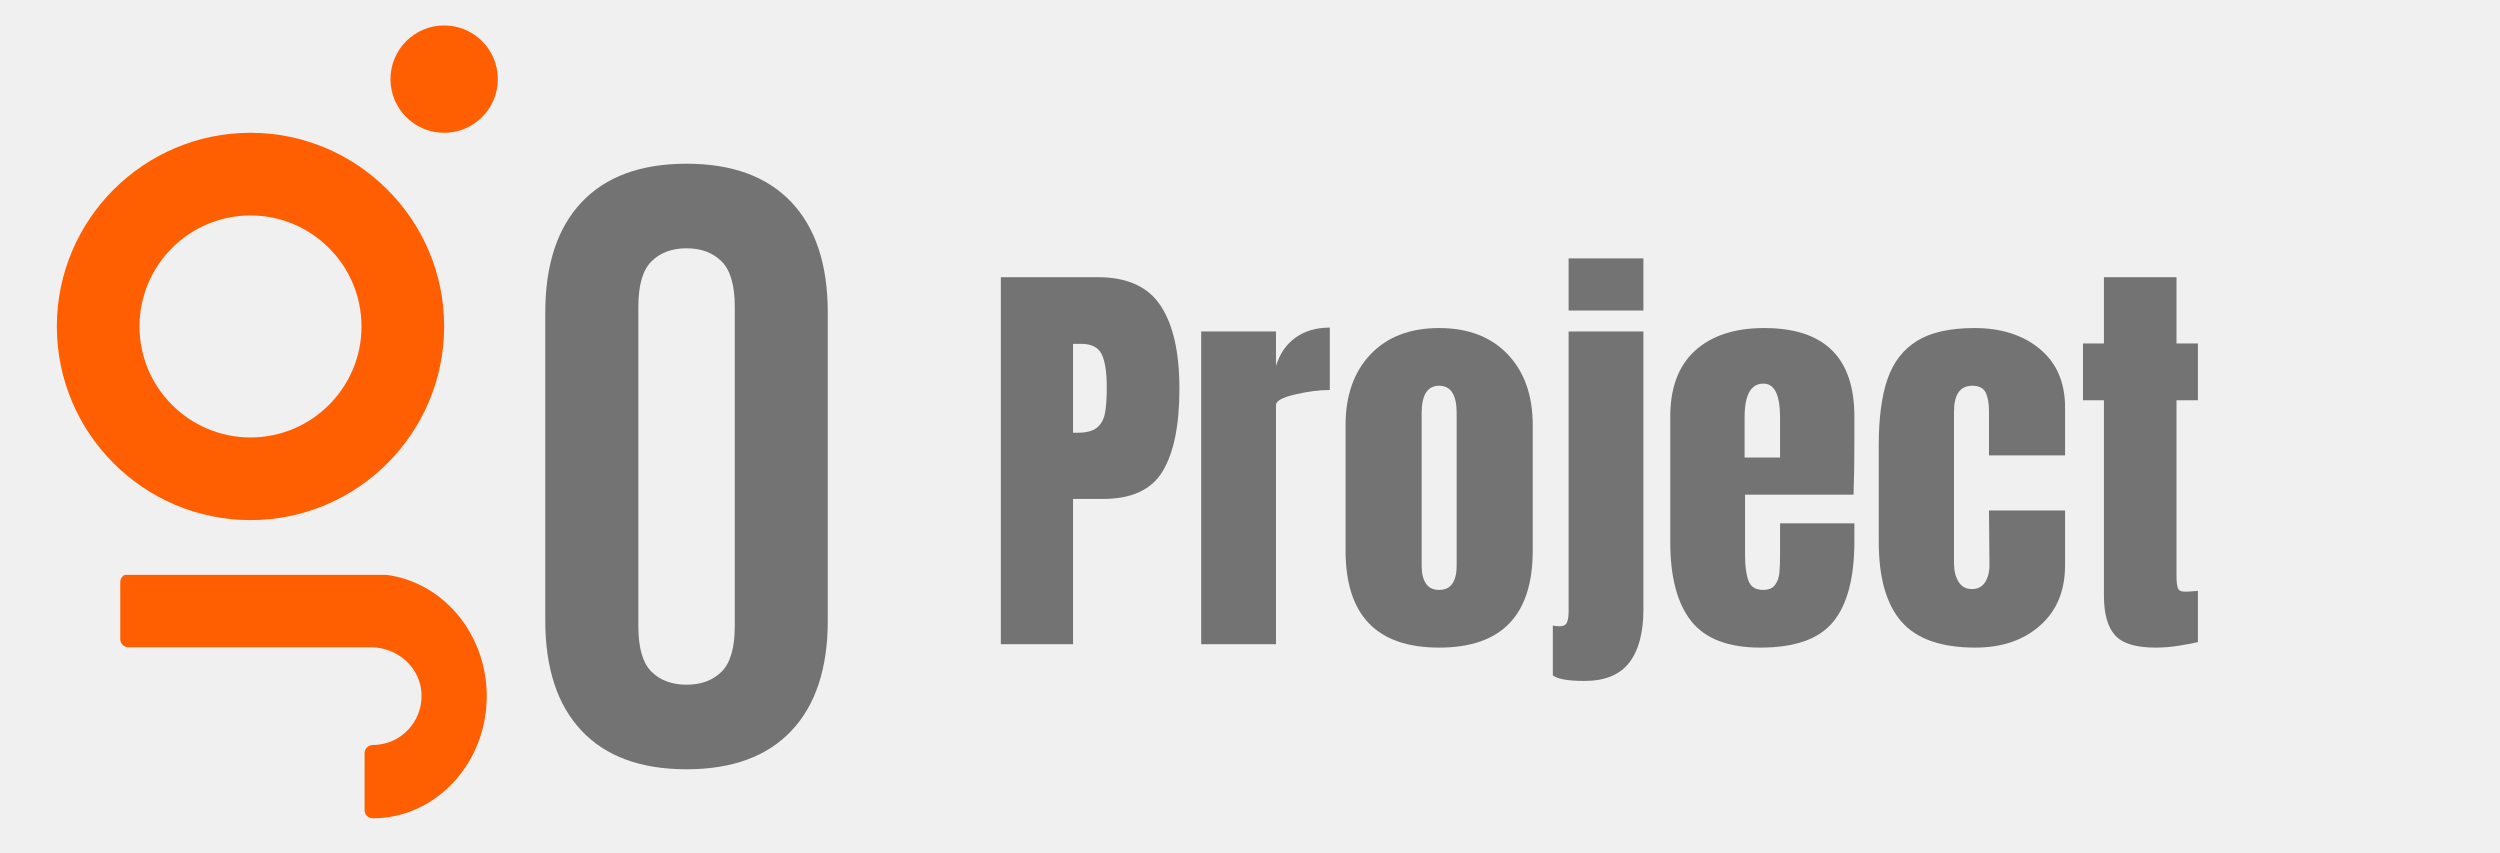
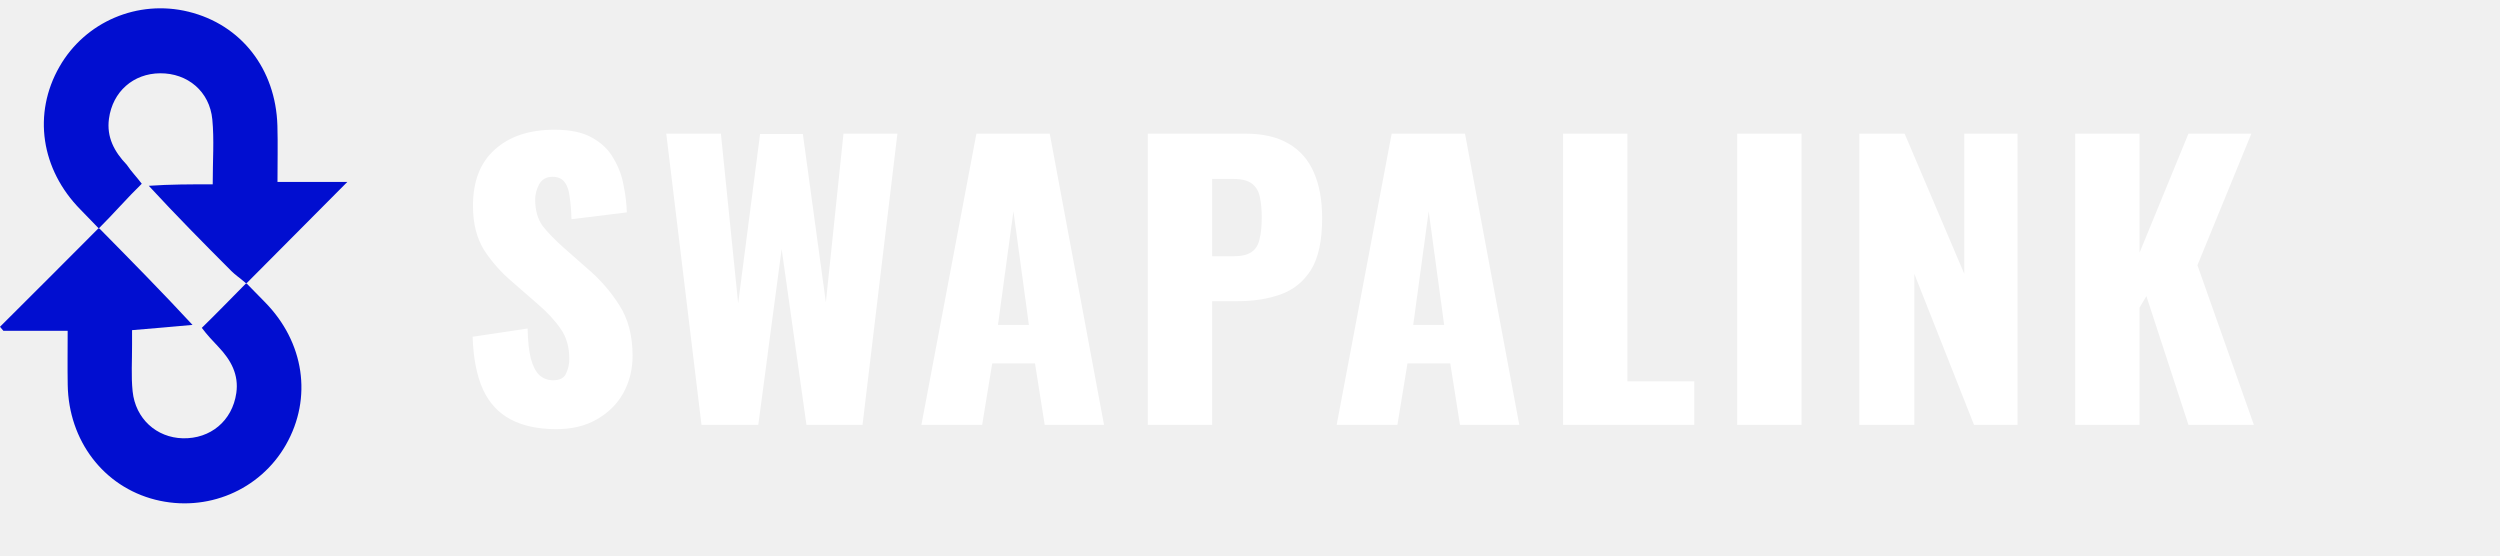
- <svg xmlns="http://www.w3.org/2000/svg" width="686" zoomAndPan="magnify" viewBox="0 0 514.5 175.5" height="234" preserveAspectRatio="xMidYMid meet" version="1.0">
-   <defs>
-     <g />
-     <clipPath id="29f6517ead">
-       <path d="M 80.359 5.238 L 102.453 5.238 L 102.453 27.328 L 80.359 27.328 Z M 80.359 5.238 " clip-rule="nonzero" />
-     </clipPath>
-     <clipPath id="00b5f003fd">
-       <path d="M 91.406 5.238 C 85.305 5.238 80.359 10.184 80.359 16.285 C 80.359 22.383 85.305 27.328 91.406 27.328 C 97.508 27.328 102.453 22.383 102.453 16.285 C 102.453 10.184 97.508 5.238 91.406 5.238 Z M 91.406 5.238 " clip-rule="nonzero" />
-     </clipPath>
-     <clipPath id="ed3a981647">
-       <path d="M 11.699 27.328 L 91.723 27.328 L 91.723 107.352 L 11.699 107.352 Z M 11.699 27.328 " clip-rule="nonzero" />
-     </clipPath>
-     <clipPath id="369e550747">
-       <path d="M 24.723 118.301 L 100.258 118.301 L 100.258 168.406 L 24.723 168.406 Z M 24.723 118.301 " clip-rule="nonzero" />
-     </clipPath>
-   </defs>
-   <g fill="#737373" fill-opacity="1">
-     <g transform="translate(106.8261, 156.9269)">
-       <g>
-         <path d="M 24.547 -28.031 C 24.547 -23.613 25.441 -20.504 27.234 -18.703 C 29.035 -16.91 31.445 -16.016 34.469 -16.016 C 37.477 -16.016 39.883 -16.91 41.688 -18.703 C 43.488 -20.504 44.391 -23.613 44.391 -28.031 L 44.391 -93.812 C 44.391 -98.227 43.488 -101.332 41.688 -103.125 C 39.883 -104.926 37.477 -105.828 34.469 -105.828 C 31.445 -105.828 29.035 -104.926 27.234 -103.125 C 25.441 -101.332 24.547 -98.227 24.547 -93.812 Z M 5.391 -92.594 C 5.391 -102.457 7.883 -110.031 12.875 -115.312 C 17.863 -120.594 25.062 -123.234 34.469 -123.234 C 43.863 -123.234 51.055 -120.594 56.047 -115.312 C 61.035 -110.031 63.531 -102.457 63.531 -92.594 L 63.531 -29.25 C 63.531 -19.383 61.035 -11.812 56.047 -6.531 C 51.055 -1.25 43.863 1.391 34.469 1.391 C 25.062 1.391 17.863 -1.25 12.875 -6.531 C 7.883 -11.812 5.391 -19.383 5.391 -29.25 Z M 5.391 -92.594 " />
-       </g>
-     </g>
-   </g>
-   <g clip-path="url(#29f6517ead)">
-     <g clip-path="url(#00b5f003fd)">
-       <path fill="#ff5f00" d="M 80.359 5.238 L 102.453 5.238 L 102.453 27.328 L 80.359 27.328 Z M 80.359 5.238 " fill-opacity="1" fill-rule="nonzero" />
-     </g>
-   </g>
-   <g clip-path="url(#ed3a981647)">
-     <path fill="#ff5f00" d="M 51.555 107.035 C 29.578 107.035 11.699 89.156 11.699 67.184 C 11.699 45.207 29.578 27.328 51.555 27.328 C 73.527 27.328 91.406 45.207 91.406 67.184 C 91.406 89.156 73.527 107.035 51.555 107.035 Z M 51.555 44.336 C 38.957 44.336 28.707 54.586 28.707 67.184 C 28.707 79.781 38.957 90.027 51.555 90.027 C 64.148 90.027 74.398 79.781 74.398 67.184 C 74.398 54.586 64.148 44.336 51.555 44.336 Z M 51.555 44.336 " fill-opacity="1" fill-rule="nonzero" />
-   </g>
-   <g clip-path="url(#369e550747)">
-     <path fill="#ff5f00" d="M 24.75 119.801 L 24.75 131.531 C 24.75 132.457 25.5 133.211 26.426 133.211 L 76.355 133.211 C 81.797 133.211 86.543 137.375 86.754 142.812 C 86.98 148.57 82.414 153.324 76.707 153.324 C 75.785 153.324 75.031 154.074 75.031 155 L 75.031 166.73 C 75.031 167.668 75.805 168.41 76.742 168.406 C 89.664 168.387 100.172 157.117 100.172 143.266 C 100.172 129.402 89.648 118.125 76.707 118.125 L 26.426 118.125 C 25.5 118.125 24.75 118.875 24.75 119.801 Z M 24.75 119.801 " fill-opacity="1" fill-rule="nonzero" />
-   </g>
-   <g fill="#737373" fill-opacity="1">
-     <g transform="translate(202.6303, 132.5751)">
-       <g>
-         <path d="M 3.344 -75.531 L 23.297 -75.531 C 29.336 -75.531 33.645 -73.578 36.219 -69.672 C 38.801 -65.773 40.094 -60.078 40.094 -52.578 C 40.094 -45.078 38.945 -39.422 36.656 -35.609 C 34.375 -31.797 30.273 -29.891 24.359 -29.891 L 18.203 -29.891 L 18.203 0 L 3.344 0 Z M 19.078 -43.516 C 20.891 -43.516 22.223 -43.852 23.078 -44.531 C 23.93 -45.207 24.488 -46.176 24.75 -47.438 C 25.008 -48.695 25.141 -50.5 25.141 -52.844 C 25.141 -56.008 24.785 -58.297 24.078 -59.703 C 23.379 -61.109 21.977 -61.812 19.875 -61.812 L 18.203 -61.812 L 18.203 -43.516 Z M 19.078 -43.516 " />
-       </g>
-     </g>
-   </g>
-   <g fill="#737373" fill-opacity="1">
-     <g transform="translate(244.1292, 132.5751)">
-       <g>
-         <path d="M 3.078 -64.359 L 18.469 -64.359 L 18.469 -57.234 C 19.227 -59.754 20.562 -61.703 22.469 -63.078 C 24.375 -64.461 26.734 -65.156 29.547 -65.156 L 29.547 -52.312 C 27.367 -52.312 24.977 -52.004 22.375 -51.391 C 19.77 -50.773 18.469 -50.055 18.469 -49.234 L 18.469 0 L 3.078 0 Z M 3.078 -64.359 " />
-       </g>
-     </g>
-   </g>
-   <g fill="#737373" fill-opacity="1">
-     <g transform="translate(274.3741, 132.5751)">
-       <g>
-         <path d="M 21.797 0.703 C 8.961 0.703 2.547 -5.945 2.547 -19.25 L 2.547 -45.109 C 2.547 -51.203 4.258 -56.051 7.688 -59.656 C 11.125 -63.258 15.828 -65.062 21.797 -65.062 C 27.773 -65.062 32.477 -63.258 35.906 -59.656 C 39.344 -56.051 41.062 -51.203 41.062 -45.109 L 41.062 -19.25 C 41.062 -5.945 34.641 0.703 21.797 0.703 Z M 21.797 -11.172 C 23.035 -11.172 23.945 -11.609 24.531 -12.484 C 25.113 -13.359 25.406 -14.562 25.406 -16.094 L 25.406 -47.562 C 25.406 -51.312 24.203 -53.188 21.797 -53.188 C 19.398 -53.188 18.203 -51.312 18.203 -47.562 L 18.203 -16.094 C 18.203 -14.562 18.492 -13.359 19.078 -12.484 C 19.66 -11.609 20.566 -11.172 21.797 -11.172 Z M 21.797 -11.172 " />
-       </g>
-     </g>
-   </g>
-   <g fill="#737373" fill-opacity="1">
-     <g transform="translate(318.071, 132.5751)">
-       <g>
-         <path d="M 4.75 -68.672 L 4.75 -79.391 L 20.141 -79.391 L 20.141 -68.672 Z M 8 7.562 C 4.656 7.562 2.488 7.18 1.5 6.422 L 1.5 -3.875 C 1.789 -3.75 2.258 -3.688 2.906 -3.688 C 3.664 -3.688 4.16 -3.938 4.391 -4.438 C 4.629 -4.938 4.75 -5.688 4.75 -6.688 L 4.75 -64.359 L 20.141 -64.359 L 20.141 -7.125 C 20.141 -2.375 19.172 1.258 17.234 3.781 C 15.297 6.301 12.219 7.562 8 7.562 Z M 8 7.562 " />
-       </g>
-     </g>
-   </g>
-   <g fill="#737373" fill-opacity="1">
-     <g transform="translate(341.1943, 132.5751)">
-       <g>
-         <path d="M 21.094 0.703 C 14.477 0.703 9.734 -1.113 6.859 -4.75 C 3.984 -8.383 2.547 -13.805 2.547 -21.016 L 2.547 -46.859 C 2.547 -52.785 4.242 -57.301 7.641 -60.406 C 11.047 -63.508 15.797 -65.062 21.891 -65.062 C 34.254 -65.062 40.438 -58.992 40.438 -46.859 L 40.438 -42.203 C 40.438 -37.516 40.379 -33.703 40.266 -30.766 L 17.938 -30.766 L 17.938 -18.281 C 17.938 -16.062 18.172 -14.32 18.641 -13.062 C 19.109 -11.801 20.102 -11.172 21.625 -11.172 C 22.801 -11.172 23.633 -11.52 24.125 -12.219 C 24.625 -12.926 24.914 -13.734 25 -14.641 C 25.094 -15.547 25.141 -16.879 25.141 -18.641 L 25.141 -24.875 L 40.438 -24.875 L 40.438 -21.188 C 40.438 -13.688 38.984 -8.16 36.078 -4.609 C 33.18 -1.066 28.188 0.703 21.094 0.703 Z M 25.141 -38.422 L 25.141 -46.688 C 25.141 -51.312 24 -53.625 21.719 -53.625 C 19.133 -53.625 17.844 -51.312 17.844 -46.688 L 17.844 -38.422 Z M 25.141 -38.422 " />
-       </g>
-     </g>
-   </g>
-   <g fill="#737373" fill-opacity="1">
-     <g transform="translate(384.0999, 132.5751)">
-       <g>
-         <path d="M 22.422 0.703 C 15.391 0.703 10.316 -1.082 7.203 -4.656 C 4.098 -8.227 2.547 -13.707 2.547 -21.094 L 2.547 -40.969 C 2.547 -46.539 3.145 -51.066 4.344 -54.547 C 5.551 -58.035 7.578 -60.66 10.422 -62.422 C 13.266 -64.18 17.207 -65.062 22.25 -65.062 C 27.758 -65.062 32.242 -63.625 35.703 -60.75 C 39.16 -57.883 40.891 -53.867 40.891 -48.703 L 40.891 -38.859 L 25.234 -38.859 L 25.234 -47.922 C 25.234 -49.617 25 -50.922 24.531 -51.828 C 24.062 -52.734 23.148 -53.188 21.797 -53.188 C 19.285 -53.188 18.031 -51.398 18.031 -47.828 L 18.031 -16.625 C 18.031 -15.156 18.336 -13.906 18.953 -12.875 C 19.566 -11.852 20.488 -11.344 21.719 -11.344 C 22.945 -11.344 23.867 -11.836 24.484 -12.828 C 25.098 -13.828 25.379 -15.117 25.328 -16.703 L 25.234 -27.516 L 40.891 -27.516 L 40.891 -16.266 C 40.891 -10.992 39.172 -6.848 35.734 -3.828 C 32.305 -0.805 27.867 0.703 22.422 0.703 Z M 22.422 0.703 " />
-       </g>
-     </g>
-   </g>
-   <g fill="#737373" fill-opacity="1">
-     <g transform="translate(427.2692, 132.5751)">
-       <g>
-         <path d="M 16.359 0.703 C 12.305 0.703 9.52 -0.145 8 -1.844 C 6.477 -3.539 5.719 -6.266 5.719 -10.016 L 5.719 -50.203 L 1.406 -50.203 L 1.406 -61.891 L 5.719 -61.891 L 5.719 -75.531 L 20.656 -75.531 L 20.656 -61.891 L 25.062 -61.891 L 25.062 -50.203 L 20.656 -50.203 L 20.656 -14.062 C 20.656 -12.945 20.742 -12.125 20.922 -11.594 C 21.098 -11.07 21.566 -10.812 22.328 -10.812 C 22.922 -10.812 23.477 -10.836 24 -10.891 C 24.531 -10.953 24.883 -10.984 25.062 -10.984 L 25.062 -0.438 C 24.176 -0.207 22.898 0.035 21.234 0.297 C 19.566 0.566 17.941 0.703 16.359 0.703 Z M 16.359 0.703 " />
-       </g>
-     </g>
-   </g>
+ <svg xmlns="http://www.w3.org/2000/svg" width="153" height="34" viewBox="0 0 153 34" fill="none">
+   <path d="M34.05 26.264C32.935 26.264 32.004 26.066 31.256 25.67C30.508 25.274 29.943 24.665 29.562 23.844C29.181 23.008 28.968 21.93 28.924 20.61L32.29 20.104C32.305 20.867 32.371 21.483 32.488 21.952C32.62 22.421 32.796 22.759 33.016 22.964C33.251 23.169 33.529 23.272 33.852 23.272C34.263 23.272 34.527 23.133 34.644 22.854C34.776 22.575 34.842 22.282 34.842 21.974C34.842 21.241 34.666 20.625 34.314 20.126C33.962 19.613 33.485 19.099 32.884 18.586L31.344 17.244C30.669 16.672 30.097 16.027 29.628 15.308C29.173 14.575 28.946 13.673 28.946 12.602C28.946 11.091 29.393 9.94 30.288 9.148C31.183 8.341 32.4 7.938 33.94 7.938C34.893 7.938 35.656 8.099 36.228 8.422C36.815 8.745 37.255 9.17 37.548 9.698C37.856 10.211 38.061 10.761 38.164 11.348C38.281 11.92 38.347 12.47 38.362 12.998L34.974 13.416C34.959 12.888 34.923 12.433 34.864 12.052C34.82 11.656 34.717 11.355 34.556 11.15C34.395 10.93 34.145 10.82 33.808 10.82C33.441 10.82 33.17 10.974 32.994 11.282C32.833 11.59 32.752 11.898 32.752 12.206C32.752 12.866 32.906 13.409 33.214 13.834C33.537 14.245 33.955 14.677 34.468 15.132L35.942 16.43C36.719 17.09 37.372 17.838 37.9 18.674C38.443 19.51 38.714 20.544 38.714 21.776C38.714 22.612 38.523 23.375 38.142 24.064C37.761 24.739 37.218 25.274 36.514 25.67C35.825 26.066 35.003 26.264 34.05 26.264ZM42.931 26L40.775 8.18H44.119L45.175 18.564L46.517 8.202H49.135L50.543 18.498L51.621 8.18H54.921L52.787 26H49.355L47.837 15.242L46.407 26H42.931ZM56.39 26L59.756 8.18H64.244L67.566 26H63.936L63.342 22.238H60.724L60.108 26H56.39ZM61.076 19.884H62.968L62.022 12.932L61.076 19.884ZM70.245 26V8.18H76.229C77.3 8.18 78.18 8.385 78.869 8.796C79.558 9.192 80.072 9.779 80.409 10.556C80.746 11.319 80.915 12.25 80.915 13.35C80.915 14.729 80.688 15.785 80.233 16.518C79.778 17.237 79.162 17.735 78.385 18.014C77.608 18.293 76.735 18.432 75.767 18.432H74.183V26H70.245ZM74.183 15.682H75.503C75.987 15.682 76.354 15.594 76.603 15.418C76.853 15.242 77.014 14.978 77.087 14.626C77.175 14.274 77.219 13.827 77.219 13.284C77.219 12.829 77.183 12.433 77.109 12.096C77.05 11.744 76.897 11.465 76.647 11.26C76.398 11.055 76.009 10.952 75.481 10.952H74.183V15.682ZM81.804 26L85.17 8.18H89.658L92.98 26H89.35L88.756 22.238H86.138L85.522 26H81.804ZM86.49 19.884H88.382L87.436 12.932L86.49 19.884ZM95.659 26V8.18H99.597V23.338H103.689V26H95.659ZM106.315 26V8.18H110.253V26H106.315ZM113.791 26V8.18H116.563L120.215 16.76V8.18H123.471V26H120.809L117.157 16.76V26H113.791ZM127.003 26V8.18H130.941V15.462L133.933 8.18H137.783L134.483 16.232L137.937 26H133.933L131.359 18.124L130.941 18.828V26H127.003Z" fill="white" />
+   <path d="M6.023 13.958C5.659 13.582 5.298 13.203 4.93 12.831C2.501 10.371 1.995 6.954 3.639 4.083C5.218 1.324 8.435 -0.046 11.541 0.718C14.756 1.509 16.874 4.211 16.977 7.688C17.009 8.798 16.982 9.911 16.982 11.136C18.401 11.136 19.708 11.136 21.255 11.136C19.115 13.288 17.155 15.259 15.137 17.288C15.08 17.345 15.05 17.35 15.002 17.29C14.689 17.018 14.4 16.829 14.162 16.59C12.46 14.886 10.768 13.172 9.105 11.371C10.408 11.28 11.679 11.28 13.018 11.28C13.018 9.804 13.113 8.547 12.994 7.31C12.829 5.592 11.479 4.474 9.8 4.485C8.165 4.496 6.892 5.601 6.668 7.269C6.517 8.387 6.989 9.281 7.757 10.082C8.046 10.511 8.361 10.825 8.676 11.245C7.802 12.094 6.893 13.141 6.067 13.958C6.053 13.955 6.023 13.958 6.023 13.958Z" fill="#010ED0" />
+   <path d="M5.98 14.019C6.023 13.958 6.052 13.955 6.115 14.014C8.078 16.004 9.977 17.935 11.782 19.884C10.52 20 9.351 20.099 8.082 20.205C8.082 20.505 8.081 20.81 8.082 21.114C8.087 22.059 8.02 23.01 8.116 23.945C8.287 25.625 9.578 26.784 11.188 26.823C12.878 26.863 14.217 25.758 14.462 24.054C14.624 22.93 14.136 22.037 13.371 21.232C13.003 20.845 12.666 20.485 12.351 20.064C13.226 19.216 14.236 18.169 15.049 17.35C15.049 17.35 15.079 17.345 15.094 17.348C15.473 17.727 15.834 18.106 16.201 18.478C18.626 20.934 19.134 24.352 17.498 27.221C15.908 30.008 12.648 31.378 9.502 30.581C6.342 29.781 4.198 26.974 4.144 23.549C4.126 22.473 4.141 21.396 4.141 20.245C2.76 20.245 1.484 20.245 0.207 20.245C0.138 20.163 0.069 20.081 0 19.999C1.979 18.026 3.958 16.053 5.98 14.019Z" fill="#010ED0" />
</svg>
